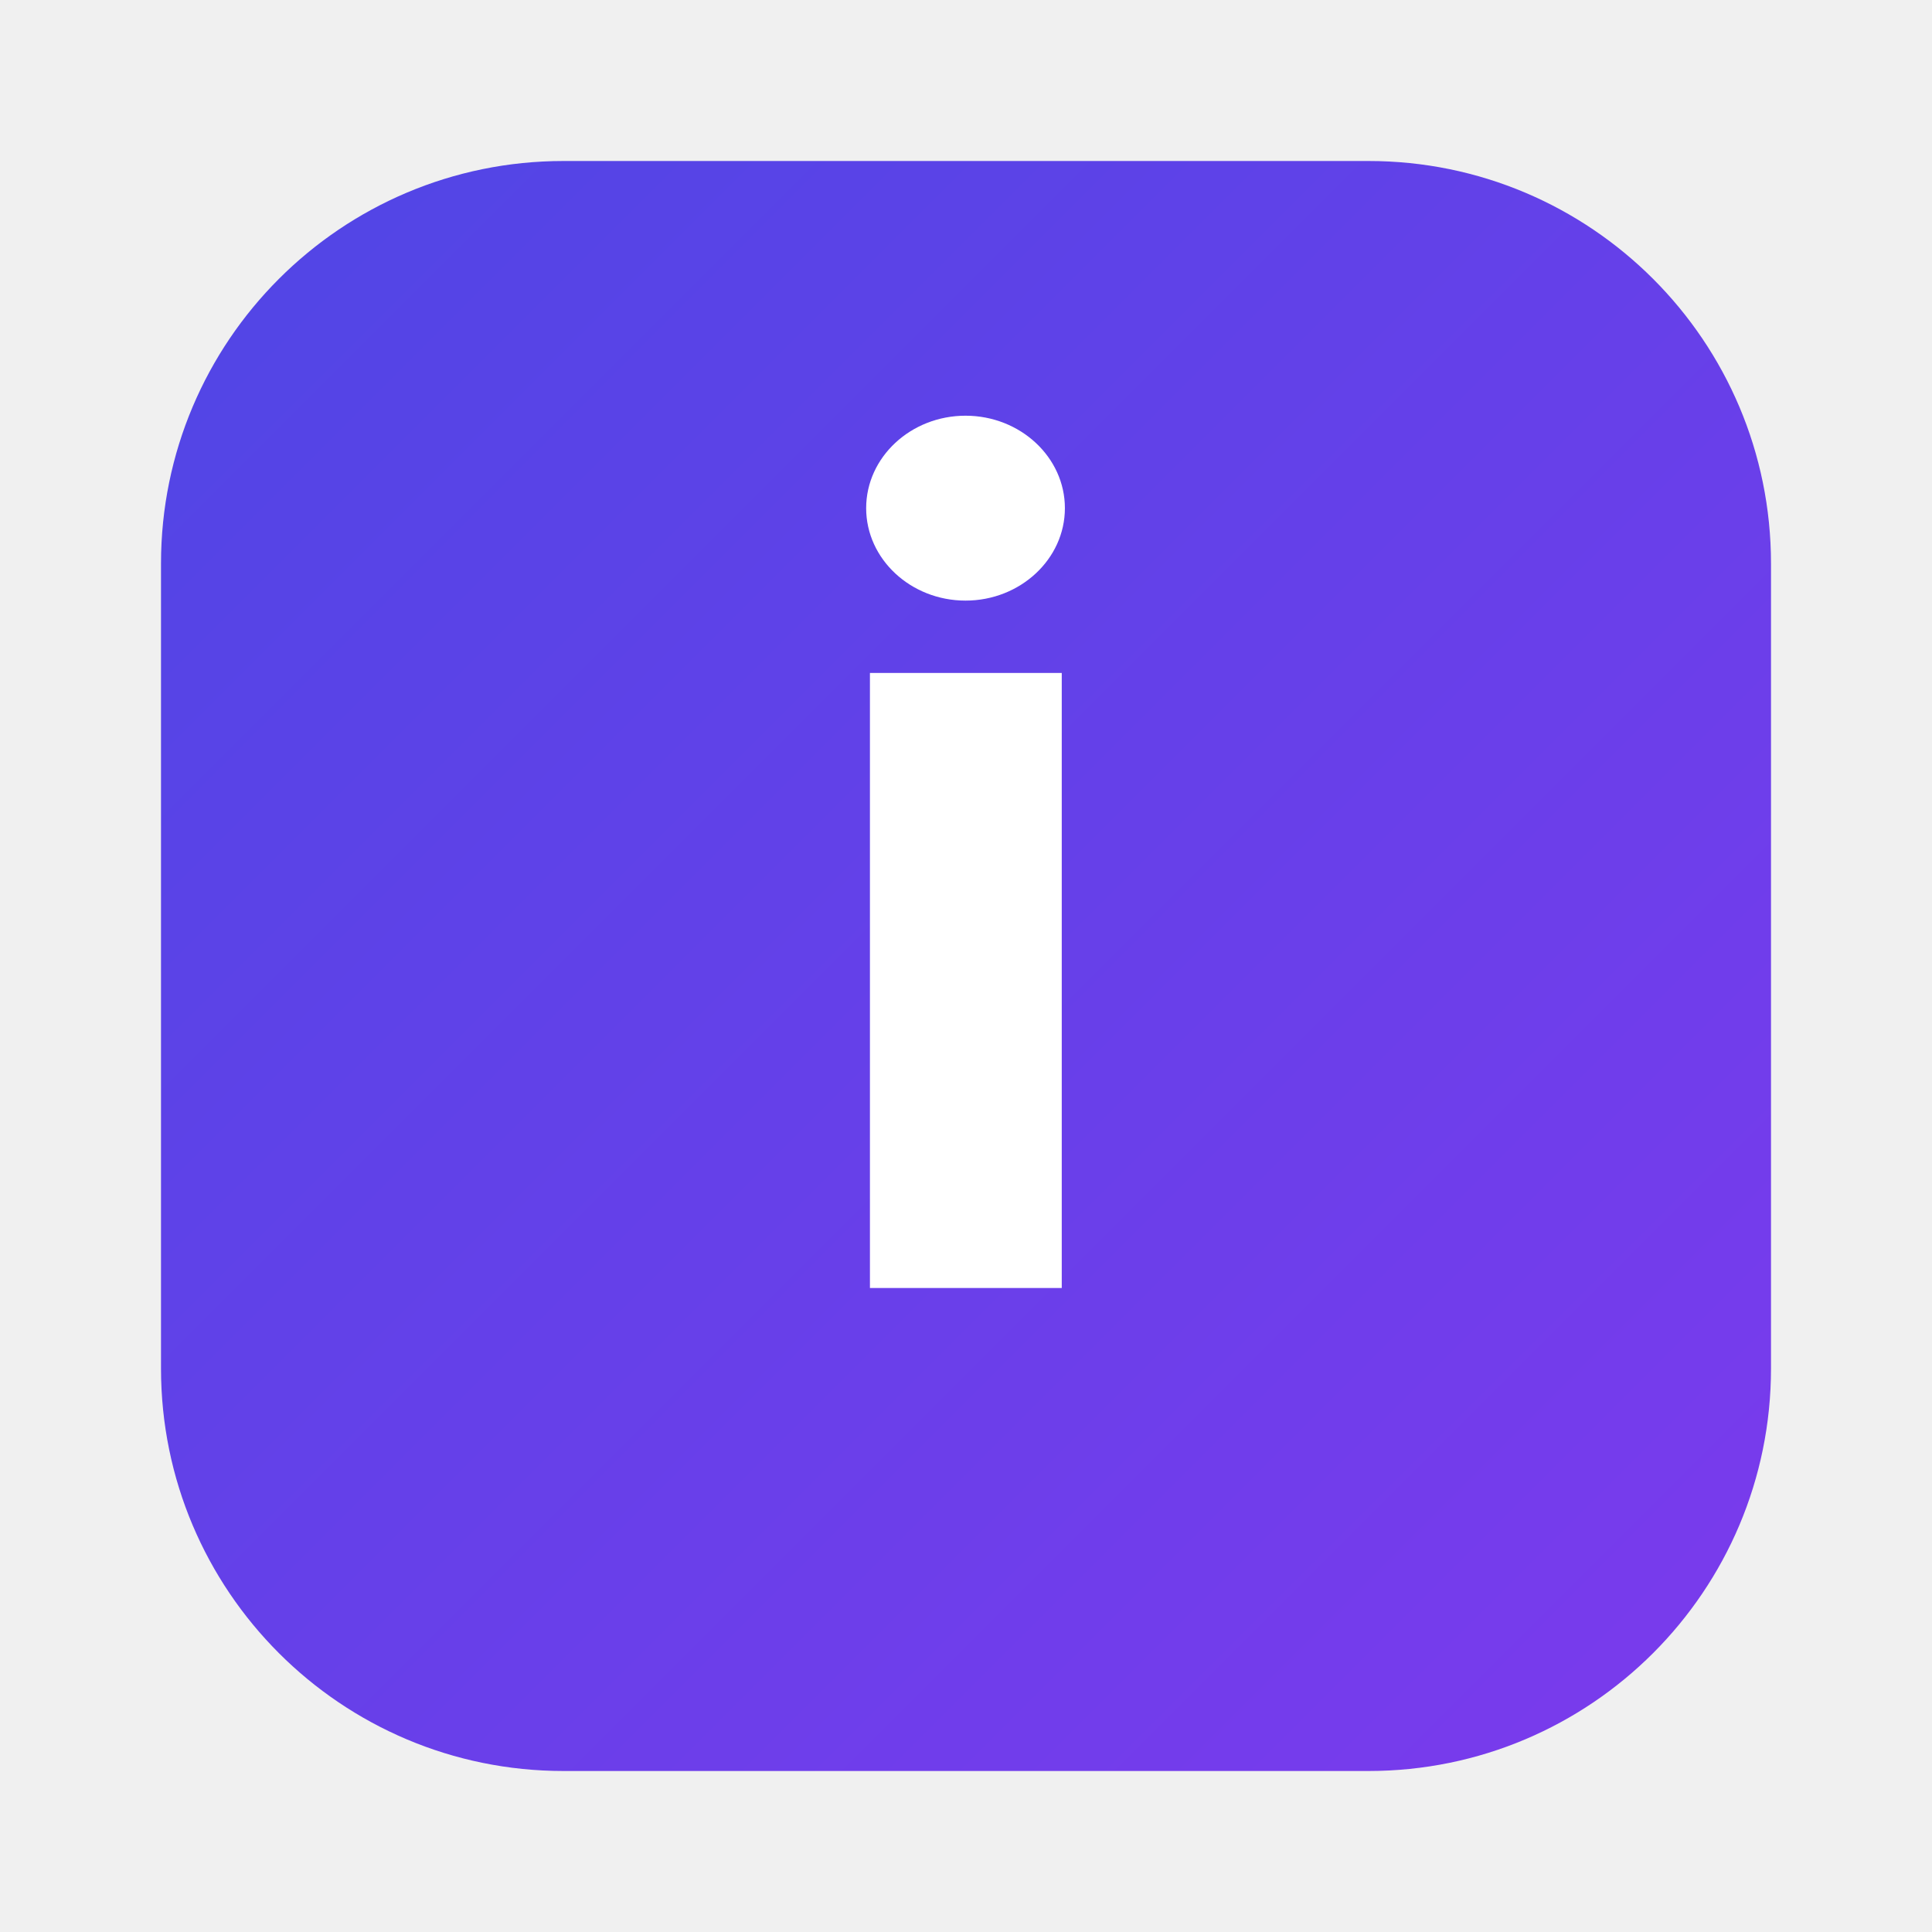
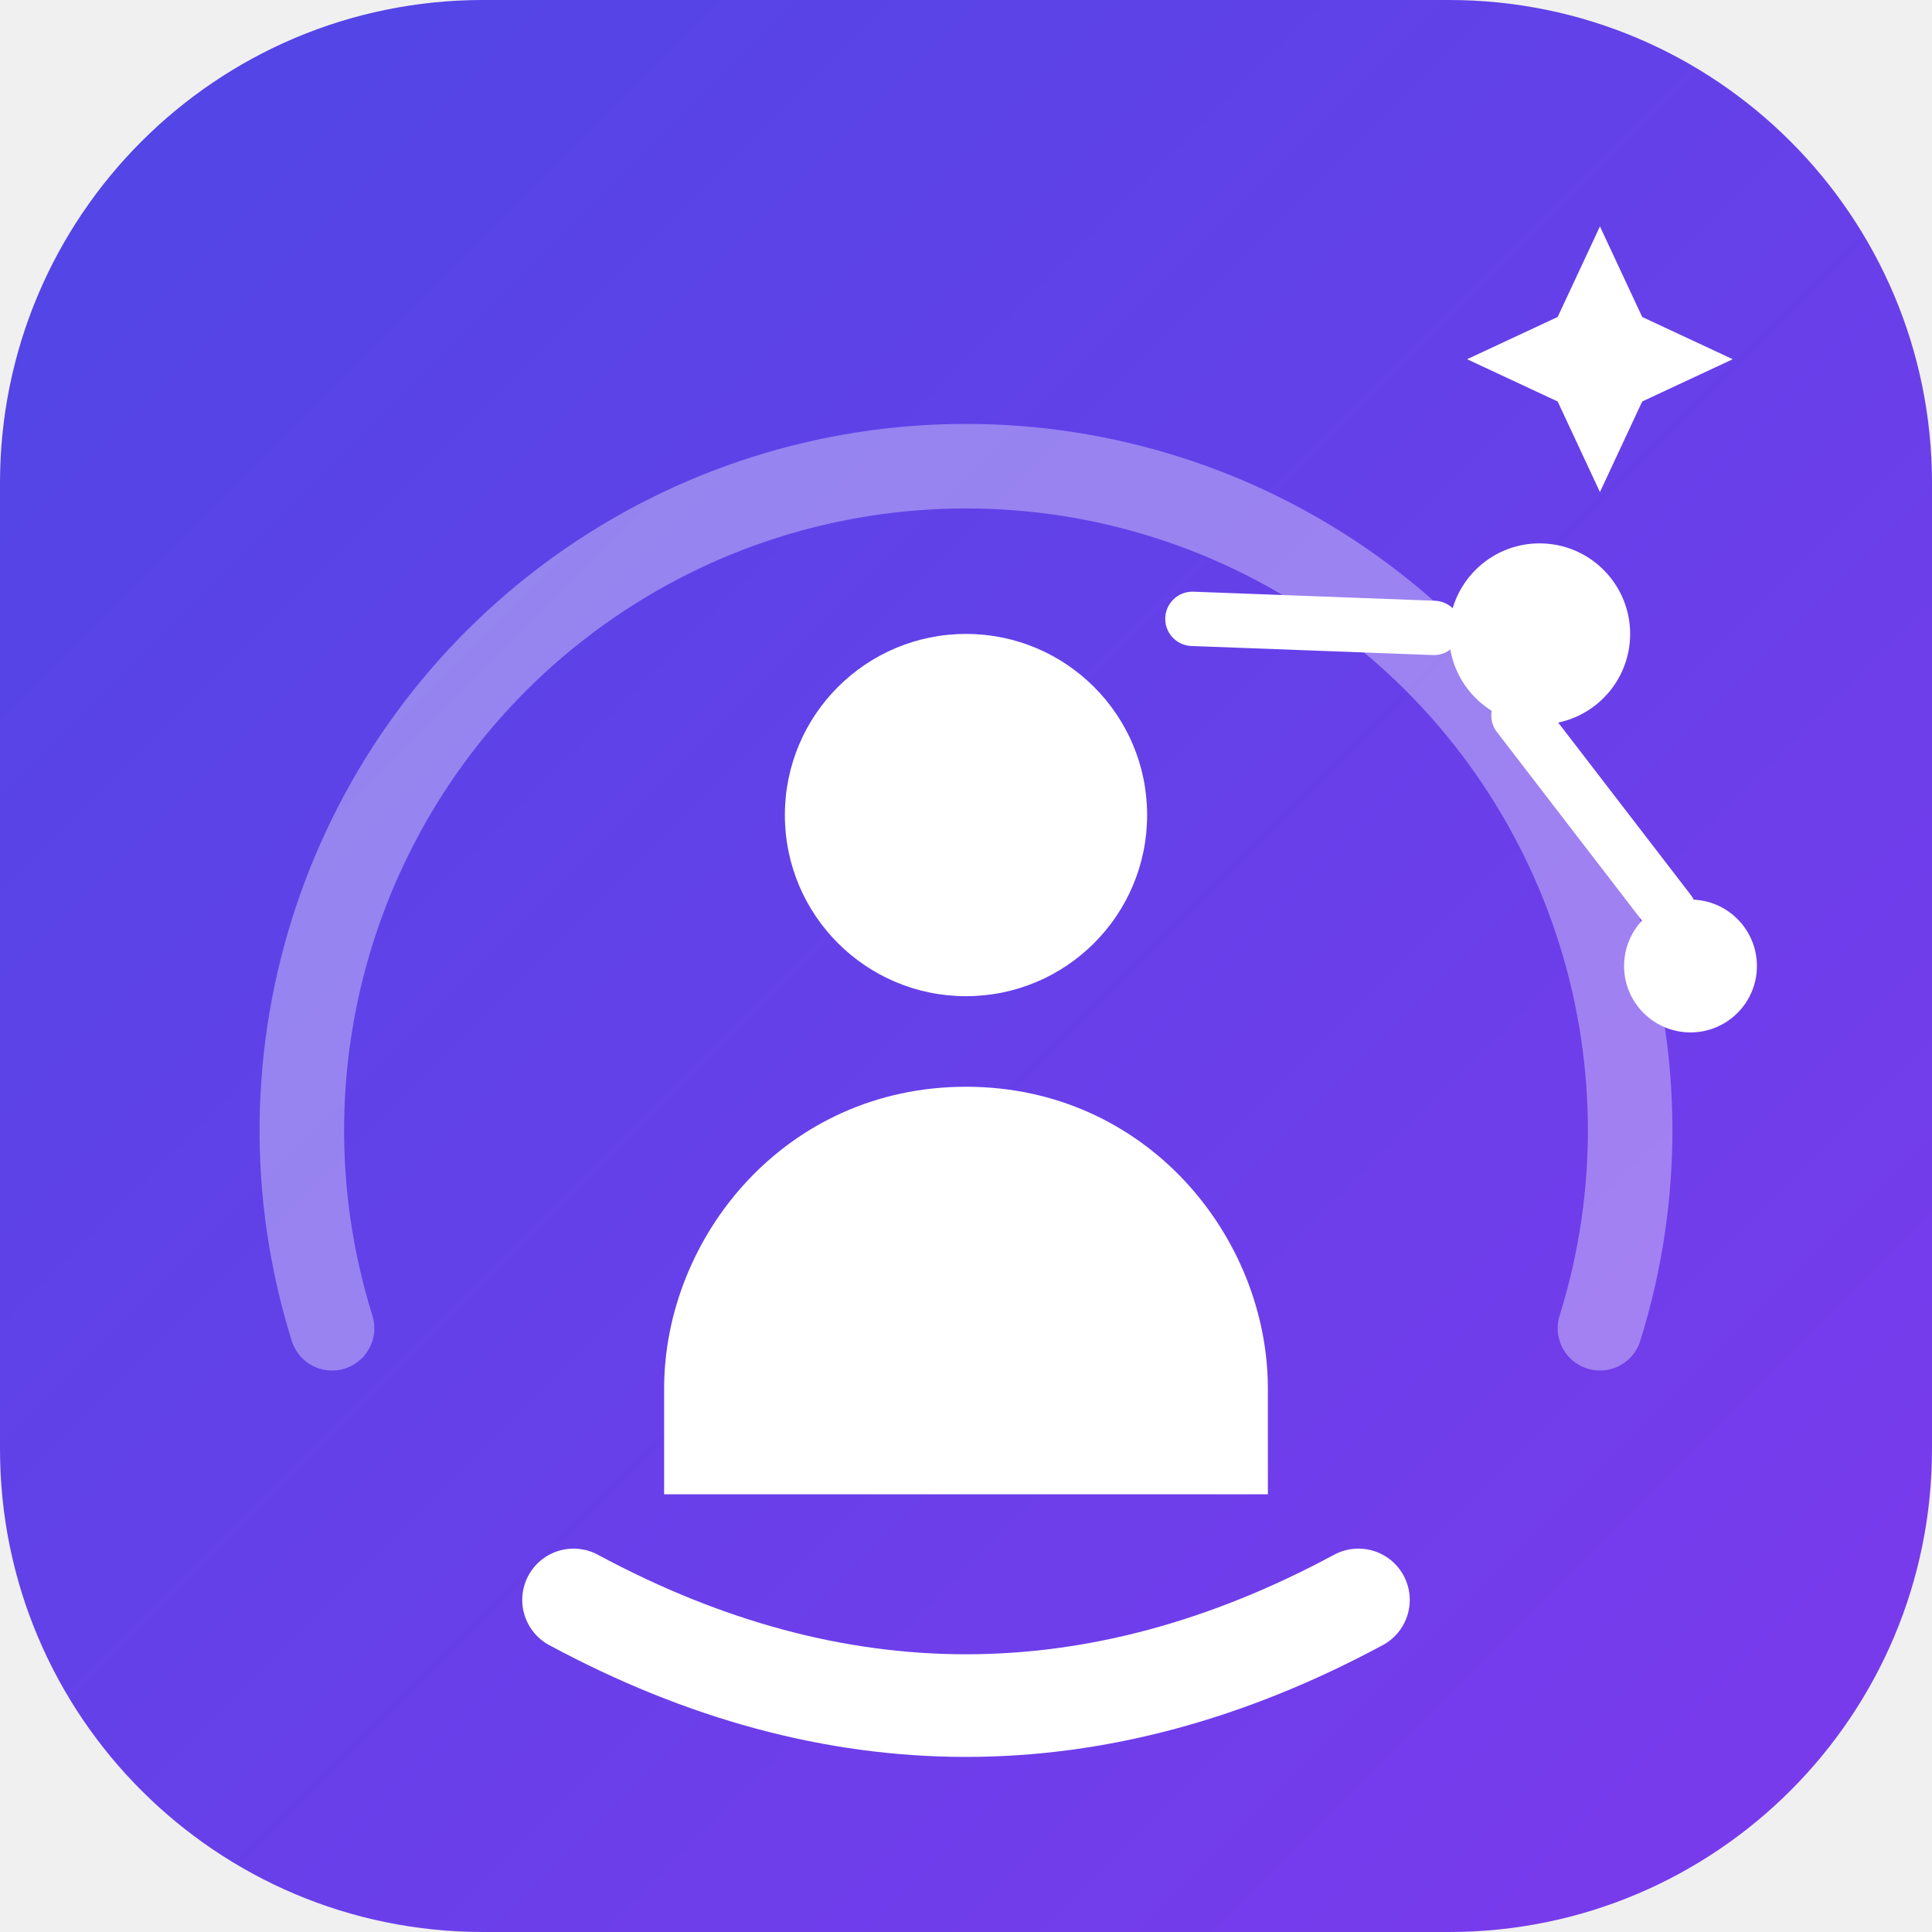
- <svg xmlns="http://www.w3.org/2000/svg" viewBox="0 0 48 48" width="48" height="48">
+ <svg xmlns="http://www.w3.org/2000/svg" viewBox="0 0 64 64" width="64" height="64">
  <defs>
    <linearGradient id="g" x1="0%" y1="0%" x2="100%" y2="100%">
      <stop offset="0%" style="stop-color:#4F46E5" />
      <stop offset="100%" style="stop-color:#7C3AED" />
    </linearGradient>
  </defs>
-   <rect x="4" y="4" width="40" height="40" rx="10" ry="10" fill="url(#g)" />
-   <text x="24" y="32" font-family="'Inter','Inter Tight',system-ui,sans-serif" font-size="28" font-weight="800" fill="white" text-anchor="middle">i</text>
+   <rect x="0" y="0" width="64" height="64" rx="16" ry="16" fill="url(#g)" />
+   <path d="M11 44 A22 22 0 1 1 53 44" fill="none" stroke="#ffffff" stroke-opacity="0.35" stroke-width="2.8" stroke-linecap="round" />
+   <circle cx="32" cy="27" r="6" fill="#ffffff" />
+   <path d="M32 36 c-6 0 -10 5 -10 10 v3.5 h20 v-3.5 c0-5 -4-10 -10-10 z" fill="#ffffff" />
+   <path d="M19 53 q13 7 26 0" fill="none" stroke="#ffffff" stroke-width="3.4" stroke-linecap="round" />
+   <circle cx="51" cy="21" r="3" fill="#ffffff" />
+   <circle cx="56" cy="32" r="2.2" fill="#ffffff" />
+   <path d="M50.3 23.7 L55.3 30.2" stroke="#ffffff" stroke-width="1.8" stroke-linecap="round" />
+   <path d="M39.5 20.5 L47.5 20.8" stroke="#ffffff" stroke-width="1.8" stroke-linecap="round" />
+   <path d="M53 7.5 l1.4 3 3 1.4 -3 1.4 -1.4 3 -1.4-3 -3-1.4 3-1.4 z" fill="#ffffff" />
</svg>
